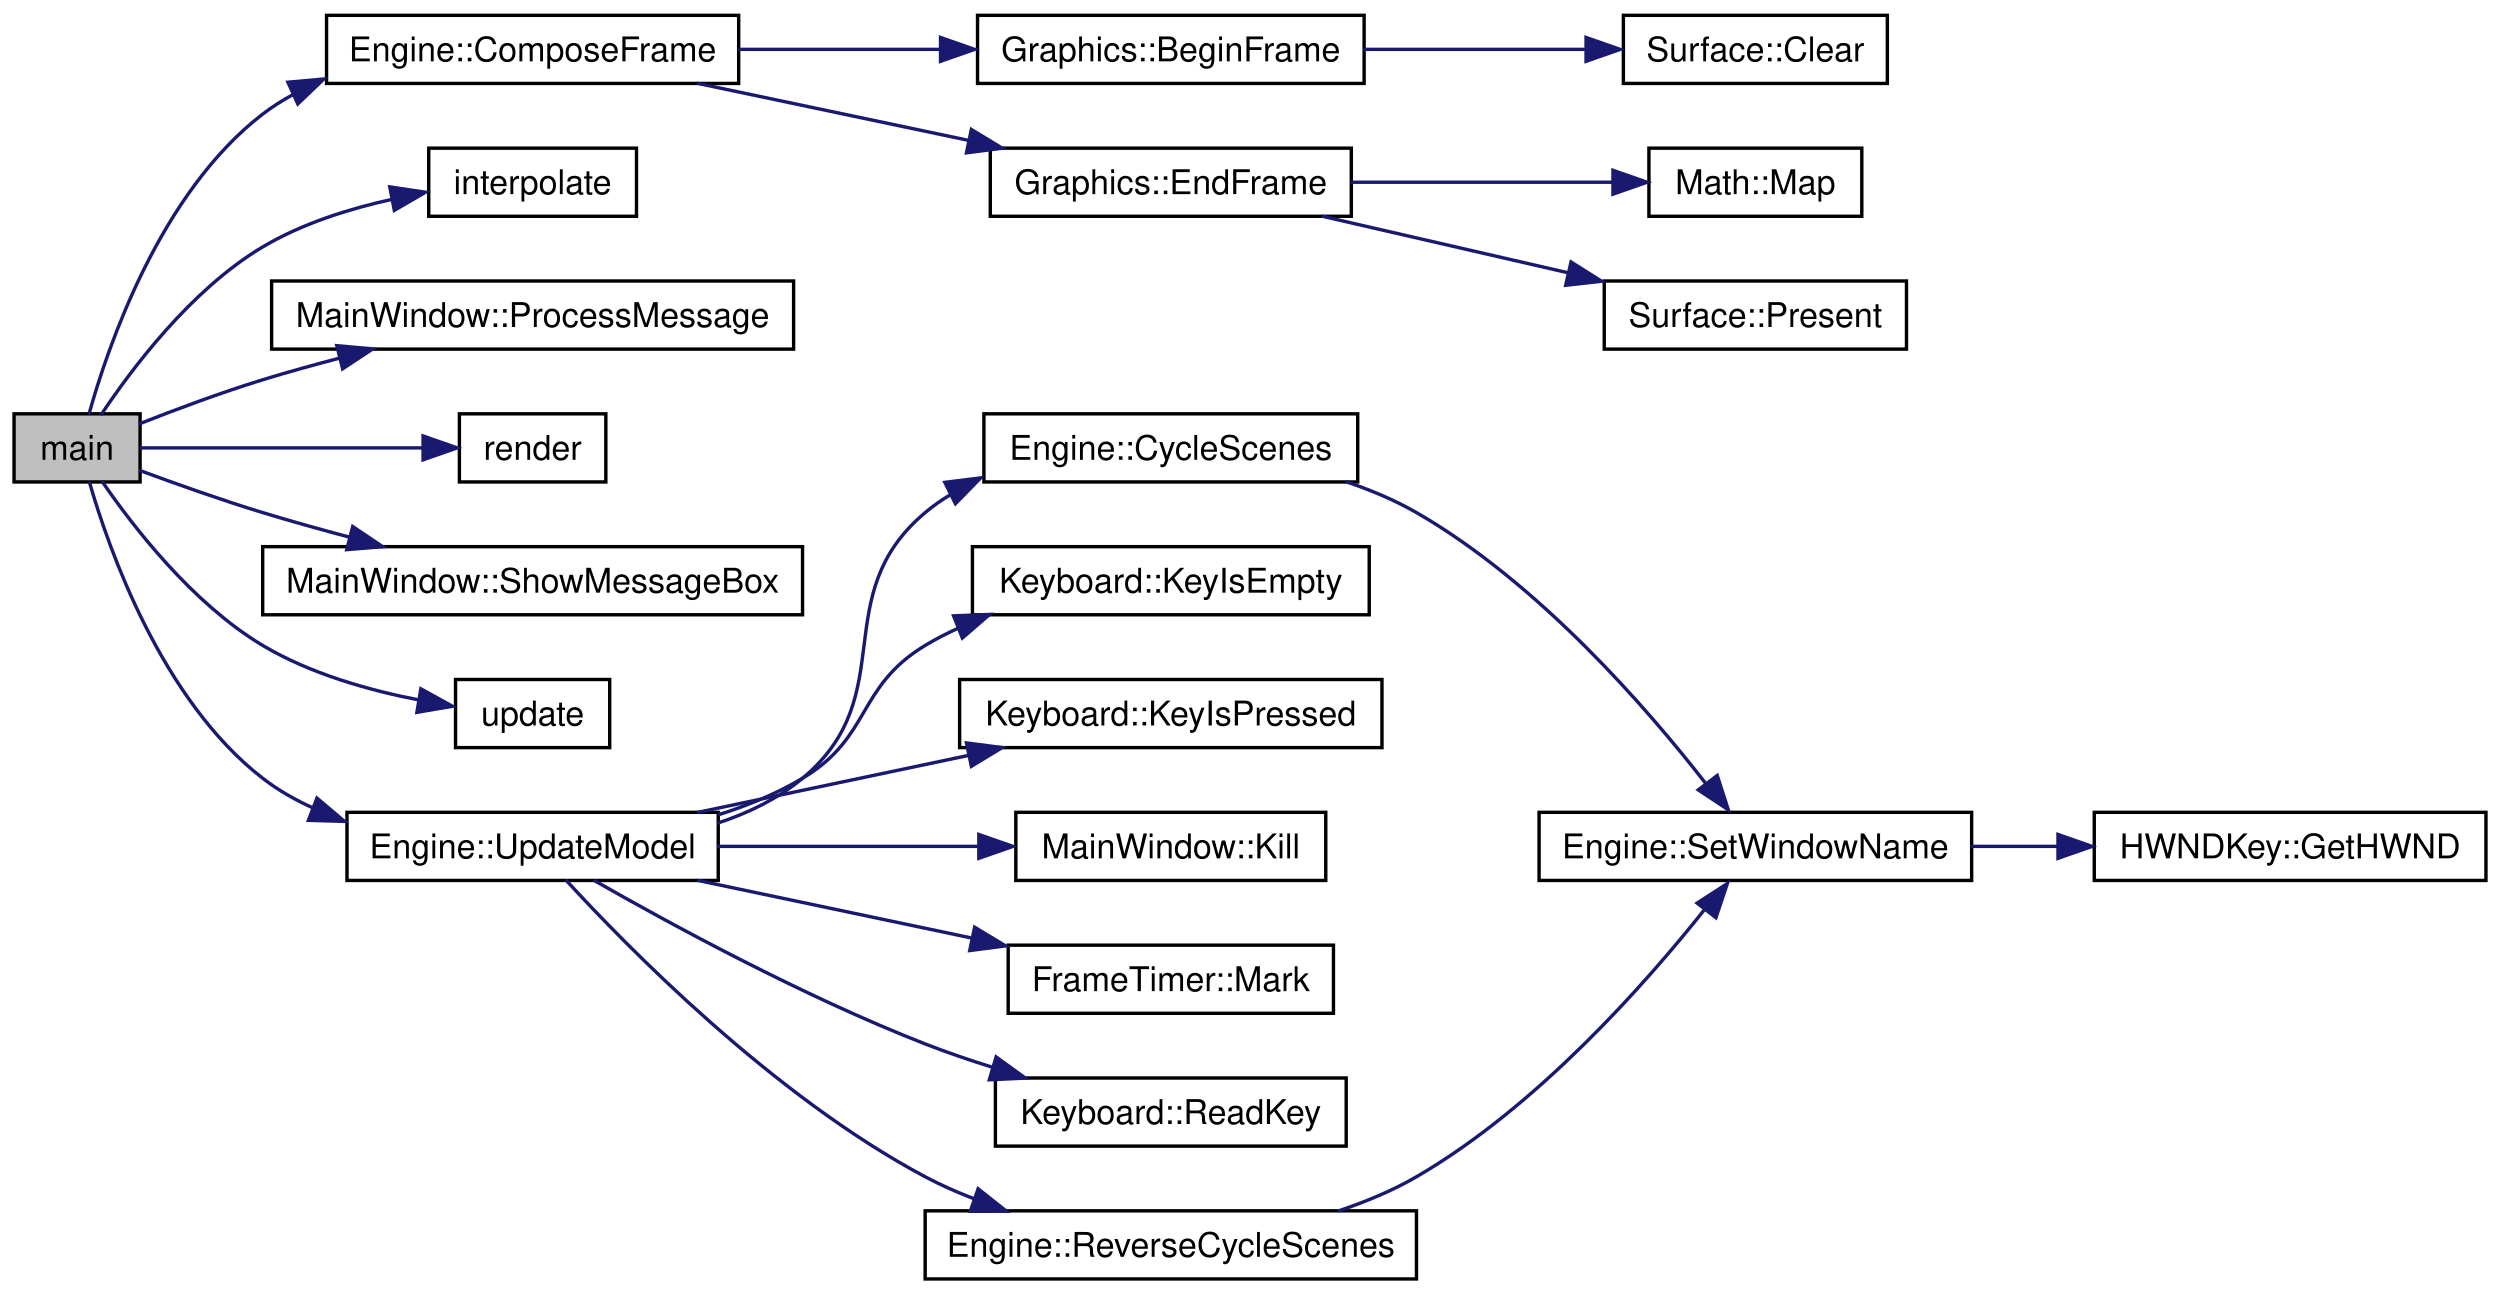
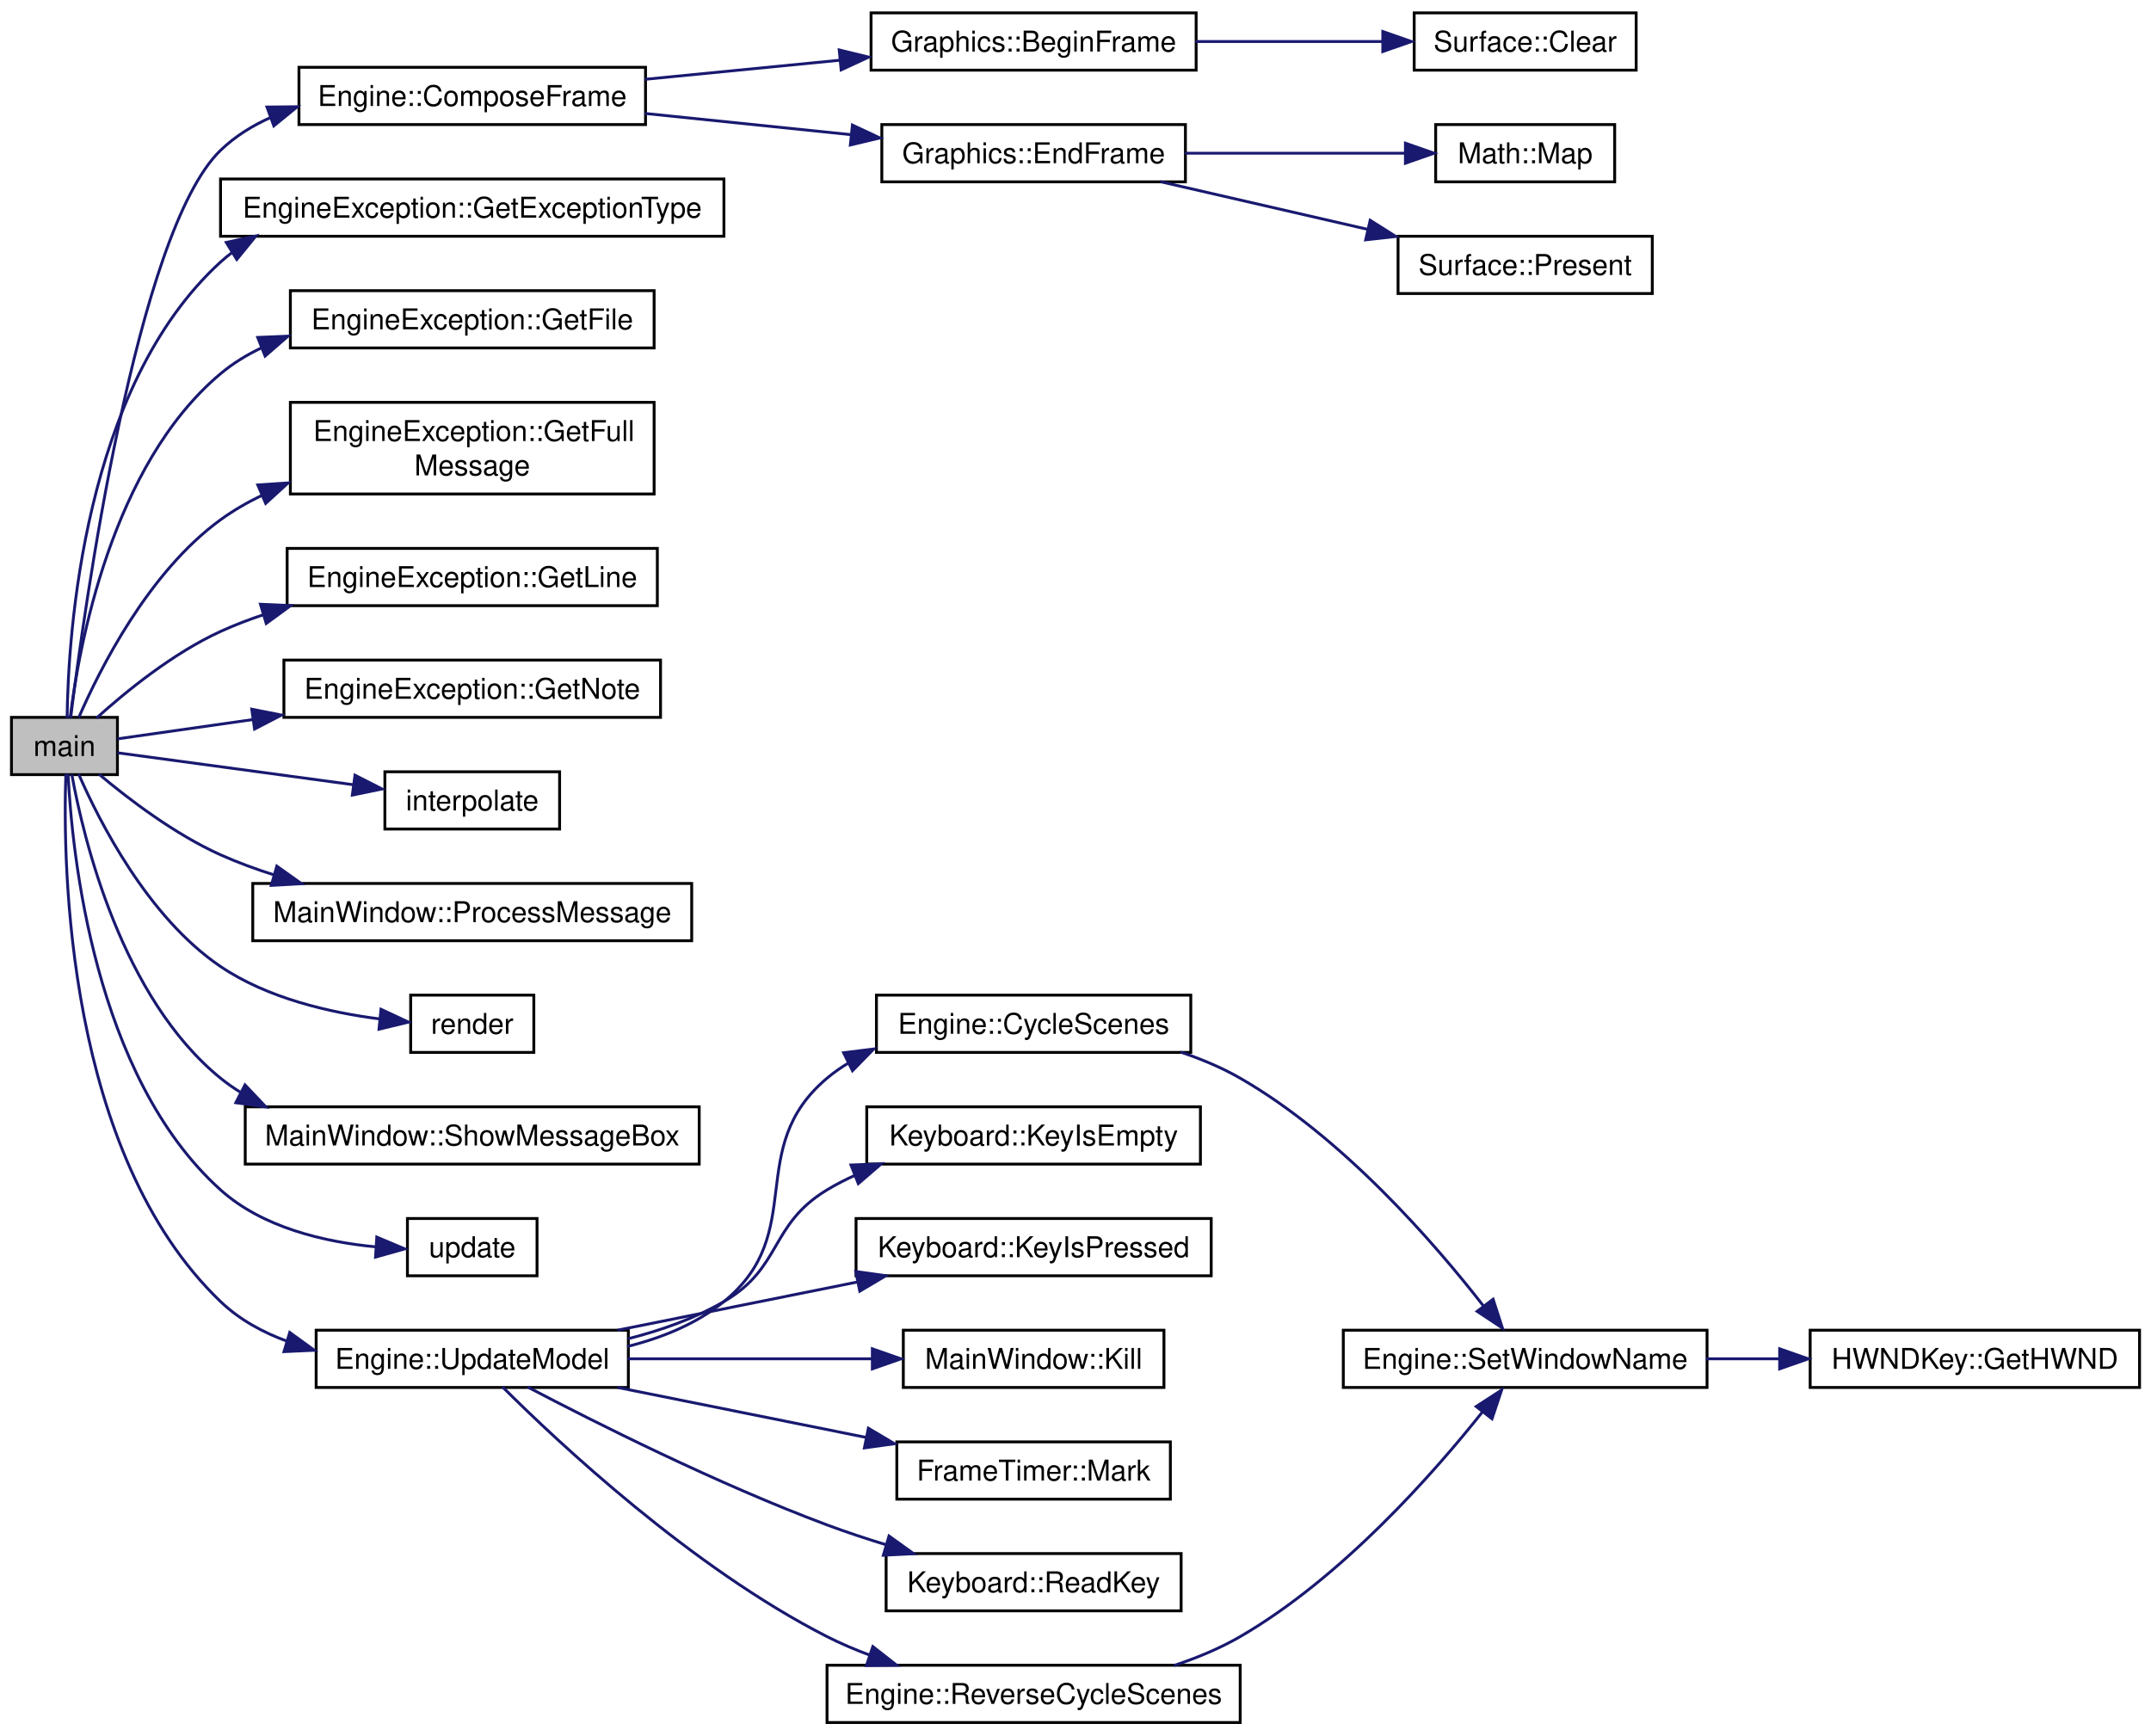
- <svg xmlns="http://www.w3.org/2000/svg" xmlns:xlink="http://www.w3.org/1999/xlink" width="734pt" height="380pt" viewBox="0.00 0.00 733.75 380.00">
-   <g id="graph0" class="graph" transform="scale(1 1) rotate(0) translate(4 376)">
+ <svg xmlns="http://www.w3.org/2000/svg" xmlns:xlink="http://www.w3.org/1999/xlink" width="751pt" height="606pt" viewBox="0.00 0.00 751.00 606.00">
+   <g id="graph0" class="graph" transform="scale(1 1) rotate(0) translate(4 602)">
    <g id="node1" class="node">
      <g id="a_node1">
        <a xlink:title=" ">
-           <polygon fill="#bfbfbf" stroke="black" points="0,-234.5 0,-254.5 37,-254.5 37,-234.5 0,-234.5" />
-           <text text-anchor="middle" x="18.5" y="-241" font-family="Helvetica,sans-Serif" font-size="10.00">main</text>
+           <polygon fill="#bfbfbf" stroke="black" points="0,-331.5 0,-351.5 37,-351.5 37,-331.5 0,-331.5" />
+           <text text-anchor="middle" x="18.5" y="-338" font-family="Helvetica,sans-Serif" font-size="10.00">main</text>
        </a>
      </g>
    </g>
    <g id="node2" class="node">
      <g id="a_node2">
        <a xlink:href="class_engine.html#a0323f98d13dfa6b7baba53bb1de02d38" target="_top" xlink:title=" ">
-           <polygon fill="none" stroke="black" points="91.75,-351.5 91.75,-371.5 212.75,-371.5 212.75,-351.5 91.75,-351.5" />
-           <text text-anchor="middle" x="152.25" y="-358" font-family="Helvetica,sans-Serif" font-size="10.00">Engine::ComposeFrame</text>
+           <polygon fill="none" stroke="black" points="100.38,-558.5 100.38,-578.5 221.38,-578.5 221.38,-558.5 100.38,-558.5" />
+           <text text-anchor="middle" x="160.88" y="-565" font-family="Helvetica,sans-Serif" font-size="10.00">Engine::ComposeFrame</text>
        </a>
      </g>
    </g>
    <g id="edge1" class="edge">
-       <path fill="none" stroke="midnightblue" d="M21.97,-254.31C27.51,-274.21 42.86,-319.37 73,-342.5 75.83,-344.67 78.87,-346.6 82.05,-348.31" />
-       <polygon fill="midnightblue" stroke="midnightblue" points="80.41,-351.86 90.96,-352.81 83.31,-345.49 80.41,-351.86" />
+       <path fill="none" stroke="midnightblue" d="M20.66,-351.25C25.27,-388.48 43.54,-521.1 73,-549.5 78.15,-554.47 84.29,-558.26 90.88,-561.14" />
+       <polygon fill="midnightblue" stroke="midnightblue" points="89.21,-564.62 99.81,-564.73 91.6,-558.04 89.21,-564.62" />
    </g>
    <g id="node8" class="node">
      <g id="a_node8">
-         <a xlink:href="_main_8cpp.html#a3079b0c426586ae37afb5a38a22269fd" target="_top" xlink:title=" ">
-           <polygon fill="none" stroke="black" points="121.75,-312.5 121.75,-332.5 182.75,-332.5 182.75,-312.5 121.75,-312.5" />
-           <text text-anchor="middle" x="152.25" y="-319" font-family="Helvetica,sans-Serif" font-size="10.00">interpolate</text>
+         <a xlink:href="class_engine_exception.html#aaf0093daa4c1892417f1bf7ceeb4d2d1" target="_top" xlink:title=" ">
+           <polygon fill="none" stroke="black" points="73,-519.5 73,-539.5 248.75,-539.5 248.75,-519.5 73,-519.5" />
+           <text text-anchor="middle" x="160.88" y="-526" font-family="Helvetica,sans-Serif" font-size="10.00">EngineException::GetExceptionType</text>
        </a>
      </g>
    </g>
    <g id="edge7" class="edge">
-       <path fill="none" stroke="midnightblue" d="M25.48,-254.09C34.24,-267.31 51.84,-290.93 73,-303.5 84.55,-310.36 98.45,-314.75 111.32,-317.55" />
-       <polygon fill="midnightblue" stroke="midnightblue" points="110.32,-321.12 120.8,-319.56 111.64,-314.24 110.32,-321.12" />
+       <path fill="none" stroke="midnightblue" d="M19.43,-351.27C19.79,-380.3 25.04,-466.73 73,-510.5 74.37,-511.75 75.81,-512.93 77.3,-514.03" />
+       <polygon fill="midnightblue" stroke="midnightblue" points="75,-517.35 85.35,-519.61 78.67,-511.39 75,-517.35" />
    </g>
    <g id="node9" class="node">
      <g id="a_node9">
-         <a xlink:href="class_main_window.html#af0d6ad5abee9b887e41b432d744aa521" target="_top" xlink:title=" ">
-           <polygon fill="none" stroke="black" points="75.62,-273.5 75.62,-293.5 228.88,-293.5 228.88,-273.5 75.62,-273.5" />
-           <text text-anchor="middle" x="152.25" y="-280" font-family="Helvetica,sans-Serif" font-size="10.00">MainWindow::ProcessMessage</text>
+         <a xlink:href="class_engine_exception.html#abf7227ac5d810c93b624e30c9582d80d" target="_top" xlink:title=" ">
+           <polygon fill="none" stroke="black" points="97.38,-480.5 97.38,-500.5 224.38,-500.5 224.38,-480.5 97.38,-480.5" />
+           <text text-anchor="middle" x="160.88" y="-487" font-family="Helvetica,sans-Serif" font-size="10.00">EngineException::GetFile</text>
        </a>
      </g>
    </g>
    <g id="edge8" class="edge">
-       <path fill="none" stroke="midnightblue" d="M36.67,-251.52C47.07,-255.62 60.68,-260.72 73,-264.5 80.35,-266.76 88.15,-268.92 95.88,-270.93" />
-       <polygon fill="midnightblue" stroke="midnightblue" points="94.76,-274.51 105.31,-273.56 96.47,-267.72 94.76,-274.51" />
+       <path fill="none" stroke="midnightblue" d="M20.5,-351.45C23.53,-375.95 34.85,-439.51 73,-471.5 77.33,-475.13 82.19,-478.11 87.34,-480.55" />
+       <polygon fill="midnightblue" stroke="midnightblue" points="85.98,-484.17 96.56,-484.61 88.56,-477.66 85.98,-484.17" />
    </g>
    <g id="node10" class="node">
      <g id="a_node10">
-         <a xlink:href="_main_8cpp.html#a4c8729ec5f4a84ebcf63172a5ddc9b43" target="_top" xlink:title=" ">
-           <polygon fill="none" stroke="black" points="130.75,-234.5 130.75,-254.5 173.75,-254.5 173.75,-234.5 130.75,-234.5" />
-           <text text-anchor="middle" x="152.25" y="-241" font-family="Helvetica,sans-Serif" font-size="10.00">render</text>
+         <a xlink:href="class_engine_exception.html#a7b236857d511dc746e080c302a83409e" target="_top" xlink:title=" ">
+           <polygon fill="none" stroke="black" points="97.38,-429.5 97.38,-461.5 224.38,-461.5 224.38,-429.5 97.38,-429.5" />
+           <text text-anchor="start" x="105.38" y="-448" font-family="Helvetica,sans-Serif" font-size="10.00">EngineException::GetFull</text>
+           <text text-anchor="middle" x="160.88" y="-436" font-family="Helvetica,sans-Serif" font-size="10.00">Message</text>
        </a>
      </g>
    </g>
    <g id="edge9" class="edge">
-       <path fill="none" stroke="midnightblue" d="M37,-244.5C58.21,-244.5 94.36,-244.5 120.32,-244.5" />
-       <polygon fill="midnightblue" stroke="midnightblue" points="120.09,-248 130.09,-244.5 120.09,-241 120.09,-248" />
+       <path fill="none" stroke="midnightblue" d="M23.48,-351.39C30.76,-368.18 47.8,-402.21 73,-420.5 77.49,-423.76 82.39,-426.59 87.52,-429.06" />
+       <polygon fill="midnightblue" stroke="midnightblue" points="86.01,-432.65 96.58,-433.36 88.76,-426.21 86.01,-432.65" />
    </g>
    <g id="node11" class="node">
      <g id="a_node11">
-         <a xlink:href="class_main_window.html#a62dfc452524272c3153ca334c79d16d4" target="_top" xlink:title=" ">
-           <polygon fill="none" stroke="black" points="73,-195.5 73,-215.5 231.5,-215.5 231.5,-195.5 73,-195.5" />
-           <text text-anchor="middle" x="152.25" y="-202" font-family="Helvetica,sans-Serif" font-size="10.00">MainWindow::ShowMessageBox</text>
+         <a xlink:href="class_engine_exception.html#a1c34163797c05055e8ff65b93887977c" target="_top" xlink:title=" ">
+           <polygon fill="none" stroke="black" points="96.25,-390.5 96.25,-410.5 225.5,-410.5 225.5,-390.5 96.25,-390.5" />
+           <text text-anchor="middle" x="160.88" y="-397" font-family="Helvetica,sans-Serif" font-size="10.00">EngineException::GetLine</text>
        </a>
      </g>
    </g>
    <g id="edge10" class="edge">
-       <path fill="none" stroke="midnightblue" d="M36.72,-237.94C47.14,-234.08 60.74,-229.23 73,-225.5 81.3,-222.97 90.15,-220.5 98.81,-218.2" />
-       <polygon fill="midnightblue" stroke="midnightblue" points="99.43,-221.4 108.23,-215.49 97.67,-214.62 99.43,-221.4" />
+       <path fill="none" stroke="midnightblue" d="M29.69,-351.25C39.86,-360.43 56.33,-373.88 73,-381.5 77.88,-383.73 83.03,-385.7 88.29,-387.45" />
+       <polygon fill="midnightblue" stroke="midnightblue" points="86.93,-391 97.51,-390.54 88.95,-384.29 86.93,-391" />
    </g>
    <g id="node12" class="node">
      <g id="a_node12">
-         <a xlink:href="_main_8cpp.html#a39ffafcba2f9a6e070c8d2d4ef9ddead" target="_top" xlink:title=" ">
-           <polygon fill="none" stroke="black" points="129.62,-156.5 129.62,-176.5 174.88,-176.5 174.88,-156.5 129.62,-156.5" />
-           <text text-anchor="middle" x="152.25" y="-163" font-family="Helvetica,sans-Serif" font-size="10.00">update</text>
+         <a xlink:href="class_engine_exception.html#a15642b205ddcb90fa3f6f4618fd4a895" target="_top" xlink:title=" ">
+           <polygon fill="none" stroke="black" points="95.12,-351.5 95.12,-371.5 226.62,-371.5 226.62,-351.5 95.12,-351.5" />
+           <text text-anchor="middle" x="160.88" y="-358" font-family="Helvetica,sans-Serif" font-size="10.00">EngineException::GetNote</text>
        </a>
      </g>
    </g>
    <g id="edge11" class="edge">
-       <path fill="none" stroke="midnightblue" d="M25.84,-234.67C34.77,-221.64 52.3,-198.85 73,-186.5 86.91,-178.2 104.21,-173.32 119,-170.46" />
-       <polygon fill="midnightblue" stroke="midnightblue" points="119.44,-173.76 128.72,-168.64 118.28,-166.86 119.44,-173.76" />
+       <path fill="none" stroke="midnightblue" d="M36.99,-343.99C49.29,-345.74 66.66,-348.22 84.48,-350.76" />
+       <polygon fill="midnightblue" stroke="midnightblue" points="83.9,-354.35 94.29,-352.3 84.88,-347.42 83.9,-354.35" />
    </g>
    <g id="node13" class="node">
      <g id="a_node13">
+         <a xlink:href="_main_8cpp.html#a3079b0c426586ae37afb5a38a22269fd" target="_top" xlink:title=" ">
+           <polygon fill="none" stroke="black" points="130.38,-312.5 130.38,-332.5 191.38,-332.5 191.38,-312.5 130.38,-312.5" />
+           <text text-anchor="middle" x="160.88" y="-319" font-family="Helvetica,sans-Serif" font-size="10.00">interpolate</text>
+         </a>
+       </g>
+     </g>
+     <g id="edge12" class="edge">
+       <path fill="none" stroke="midnightblue" d="M36.99,-339.13C57.54,-336.35 92.27,-331.65 119.58,-327.95" />
+       <polygon fill="midnightblue" stroke="midnightblue" points="119.94,-331.3 129.38,-326.49 119.01,-324.36 119.94,-331.3" />
+     </g>
+     <g id="node14" class="node">
+       <g id="a_node14">
+         <a xlink:href="class_main_window.html#af0d6ad5abee9b887e41b432d744aa521" target="_top" xlink:title=" ">
+           <polygon fill="none" stroke="black" points="84.25,-273.5 84.25,-293.5 237.5,-293.5 237.5,-273.5 84.25,-273.5" />
+           <text text-anchor="middle" x="160.88" y="-280" font-family="Helvetica,sans-Serif" font-size="10.00">MainWindow::ProcessMessage</text>
+         </a>
+       </g>
+     </g>
+     <g id="edge13" class="edge">
+       <path fill="none" stroke="midnightblue" d="M30.59,-331.63C40.88,-322.98 56.99,-310.69 73,-303.5 79.02,-300.8 85.45,-298.44 91.98,-296.39" />
+       <polygon fill="midnightblue" stroke="midnightblue" points="92.65,-299.55 101.28,-293.41 90.71,-292.82 92.65,-299.55" />
+     </g>
+     <g id="node15" class="node">
+       <g id="a_node15">
+         <a xlink:href="_main_8cpp.html#a4c8729ec5f4a84ebcf63172a5ddc9b43" target="_top" xlink:title=" ">
+           <polygon fill="none" stroke="black" points="139.38,-234.5 139.38,-254.5 182.38,-254.5 182.38,-234.5 139.38,-234.5" />
+           <text text-anchor="middle" x="160.88" y="-241" font-family="Helvetica,sans-Serif" font-size="10.00">render</text>
+         </a>
+       </g>
+     </g>
+     <g id="edge14" class="edge">
+       <path fill="none" stroke="midnightblue" d="M23.45,-331.72C30.68,-315.14 47.65,-281.65 73,-264.5 89.4,-253.4 111.12,-248.4 128.73,-246.17" />
+       <polygon fill="midnightblue" stroke="midnightblue" points="129.02,-249.56 138.62,-245.08 128.32,-242.6 129.02,-249.56" />
+     </g>
+     <g id="node16" class="node">
+       <g id="a_node16">
+         <a xlink:href="class_main_window.html#a62dfc452524272c3153ca334c79d16d4" target="_top" xlink:title=" ">
+           <polygon fill="none" stroke="black" points="81.62,-195.5 81.62,-215.5 240.12,-215.5 240.12,-195.5 81.62,-195.5" />
+           <text text-anchor="middle" x="160.88" y="-202" font-family="Helvetica,sans-Serif" font-size="10.00">MainWindow::ShowMessageBox</text>
+         </a>
+       </g>
+     </g>
+     <g id="edge15" class="edge">
+       <path fill="none" stroke="midnightblue" d="M21.06,-331.63C25.15,-309.09 38.41,-253.62 73,-225.5 75.29,-223.64 77.71,-221.95 80.24,-220.41" />
+       <polygon fill="midnightblue" stroke="midnightblue" points="81.54,-223.16 88.82,-215.47 78.33,-216.94 81.54,-223.16" />
+     </g>
+     <g id="node17" class="node">
+       <g id="a_node17">
+         <a xlink:href="_main_8cpp.html#a39ffafcba2f9a6e070c8d2d4ef9ddead" target="_top" xlink:title=" ">
+           <polygon fill="none" stroke="black" points="138.25,-156.5 138.25,-176.5 183.5,-176.5 183.5,-156.5 138.25,-156.5" />
+           <text text-anchor="middle" x="160.88" y="-163" font-family="Helvetica,sans-Serif" font-size="10.00">update</text>
+         </a>
+       </g>
+     </g>
+     <g id="edge16" class="edge">
+       <path fill="none" stroke="midnightblue" d="M19.77,-331.77C21.1,-304.42 28.76,-226.28 73,-186.5 87.7,-173.28 109.37,-168.27 127.38,-166.58" />
+       <polygon fill="midnightblue" stroke="midnightblue" points="127.55,-170.01 137.31,-165.89 127.11,-163.02 127.55,-170.01" />
+     </g>
+     <g id="node18" class="node">
+       <g id="a_node18">
        <a xlink:href="class_engine.html#a56cc30926ee112fbf83bfa4083d3af79" target="_top" xlink:title=" ">
-           <polygon fill="none" stroke="black" points="97.75,-117.5 97.75,-137.5 206.75,-137.5 206.75,-117.5 97.75,-117.5" />
-           <text text-anchor="middle" x="152.25" y="-124" font-family="Helvetica,sans-Serif" font-size="10.00">Engine::UpdateModel</text>
-         </a>
-       </g>
-     </g>
-     <g id="edge12" class="edge">
-       <path fill="none" stroke="midnightblue" d="M22.11,-234.51C27.82,-214.72 43.34,-170.45 73,-147.5 77.57,-143.96 82.71,-141.04 88.1,-138.64" />
-       <polygon fill="midnightblue" stroke="midnightblue" points="88.93,-141.68 97.02,-134.84 86.43,-135.15 88.93,-141.68" />
+           <polygon fill="none" stroke="black" points="106.38,-117.5 106.38,-137.5 215.38,-137.5 215.38,-117.5 106.38,-117.5" />
+           <text text-anchor="middle" x="160.88" y="-124" font-family="Helvetica,sans-Serif" font-size="10.00">Engine::UpdateModel</text>
+         </a>
+       </g>
+     </g>
+     <g id="edge17" class="edge">
+       <path fill="none" stroke="midnightblue" d="M18.99,-331.72C17.9,-300.04 19.01,-199.22 73,-147.5 79.59,-141.19 87.75,-136.72 96.4,-133.59" />
+       <polygon fill="midnightblue" stroke="midnightblue" points="97.16,-136.72 105.73,-130.49 95.15,-130.01 97.16,-136.72" />
    </g>
    <g id="node3" class="node">
      <g id="a_node3">
        <a xlink:href="class_graphics.html#ae9f5bcaa267fdff06bbfcf1e2ddf7137" target="_top" xlink:title=" ">
-           <polygon fill="none" stroke="black" points="282.88,-351.5 282.88,-371.5 396.38,-371.5 396.38,-351.5 282.88,-351.5" />
-           <text text-anchor="middle" x="339.62" y="-358" font-family="Helvetica,sans-Serif" font-size="10.00">Graphics::BeginFrame</text>
+           <polygon fill="none" stroke="black" points="300.12,-577.5 300.12,-597.5 413.62,-597.5 413.62,-577.5 300.12,-577.5" />
+           <text text-anchor="middle" x="356.88" y="-584" font-family="Helvetica,sans-Serif" font-size="10.00">Graphics::BeginFrame</text>
        </a>
      </g>
    </g>
    <g id="edge2" class="edge">
-       <path fill="none" stroke="midnightblue" d="M212.67,-361.5C231.61,-361.5 252.7,-361.5 272.11,-361.5" />
-       <polygon fill="midnightblue" stroke="midnightblue" points="272.01,-365 282.01,-361.5 272.01,-358 272.01,-365" />
+       <path fill="none" stroke="midnightblue" d="M221.14,-574.3C242.78,-576.42 267.39,-578.83 289.6,-581.01" />
+       <polygon fill="midnightblue" stroke="midnightblue" points="289,-584.56 299.29,-582.06 289.68,-577.6 289,-584.56" />
    </g>
    <g id="node5" class="node">
      <g id="a_node5">
        <a xlink:href="class_graphics.html#a56203cba547bde8af2eadda01e0d17c3" target="_top" xlink:title=" ">
-           <polygon fill="none" stroke="black" points="286.62,-312.5 286.62,-332.5 392.62,-332.5 392.62,-312.5 286.62,-312.5" />
-           <text text-anchor="middle" x="339.62" y="-319" font-family="Helvetica,sans-Serif" font-size="10.00">Graphics::EndFrame</text>
+           <polygon fill="none" stroke="black" points="303.88,-538.5 303.88,-558.5 409.88,-558.5 409.88,-538.5 303.88,-538.5" />
+           <text text-anchor="middle" x="356.88" y="-545" font-family="Helvetica,sans-Serif" font-size="10.00">Graphics::EndFrame</text>
        </a>
      </g>
    </g>
    <g id="edge4" class="edge">
-       <path fill="none" stroke="midnightblue" d="M200.51,-351.56C224.82,-346.44 254.67,-340.16 280.39,-334.75" />
-       <polygon fill="midnightblue" stroke="midnightblue" points="281.07,-337.98 290.13,-332.49 279.63,-331.13 281.07,-337.98" />
+       <path fill="none" stroke="midnightblue" d="M221.14,-562.39C244.03,-560.03 270.25,-557.33 293.43,-554.94" />
+       <polygon fill="midnightblue" stroke="midnightblue" points="293.61,-558.33 303.2,-553.83 292.89,-551.37 293.61,-558.33" />
    </g>
    <g id="node4" class="node">
      <g id="a_node4">
        <a xlink:href="class_surface.html#a0e2dbd9d8b1bc46664e2d52e71d533e1" target="_top" xlink:title=" ">
-           <polygon fill="none" stroke="black" points="472.5,-351.5 472.5,-371.5 550,-371.5 550,-351.5 472.5,-351.5" />
-           <text text-anchor="middle" x="511.25" y="-358" font-family="Helvetica,sans-Serif" font-size="10.00">Surface::Clear</text>
+           <polygon fill="none" stroke="black" points="489.75,-577.5 489.75,-597.5 567.25,-597.5 567.25,-577.5 489.75,-577.5" />
+           <text text-anchor="middle" x="528.5" y="-584" font-family="Helvetica,sans-Serif" font-size="10.00">Surface::Clear</text>
        </a>
      </g>
    </g>
    <g id="edge3" class="edge">
-       <path fill="none" stroke="midnightblue" d="M396.17,-361.5C417.28,-361.5 441.15,-361.5 461.59,-361.5" />
-       <polygon fill="midnightblue" stroke="midnightblue" points="461.54,-365 471.54,-361.5 461.54,-358 461.54,-365" />
+       <path fill="none" stroke="midnightblue" d="M413.42,-587.5C434.53,-587.5 458.4,-587.5 478.84,-587.5" />
+       <polygon fill="midnightblue" stroke="midnightblue" points="478.79,-591 488.79,-587.5 478.79,-584 478.79,-591" />
    </g>
    <g id="node6" class="node">
      <g id="a_node6">
        <a xlink:href="namespace_math.html#a77174619219856c2fc6959ec7a269c60" target="_top" xlink:title=" ">
-           <polygon fill="none" stroke="black" points="480,-312.5 480,-332.5 542.5,-332.5 542.5,-312.5 480,-312.5" />
-           <text text-anchor="middle" x="511.25" y="-319" font-family="Helvetica,sans-Serif" font-size="10.00">Math::Map</text>
+           <polygon fill="none" stroke="black" points="497.25,-538.5 497.25,-558.5 559.75,-558.5 559.75,-538.5 497.25,-538.5" />
+           <text text-anchor="middle" x="528.5" y="-545" font-family="Helvetica,sans-Serif" font-size="10.00">Math::Map</text>
        </a>
      </g>
    </g>
    <g id="edge5" class="edge">
-       <path fill="none" stroke="midnightblue" d="M392.44,-322.5C417.22,-322.5 446.46,-322.5 469.61,-322.5" />
-       <polygon fill="midnightblue" stroke="midnightblue" points="469.44,-326 479.44,-322.5 469.44,-319 469.44,-326" />
+       <path fill="none" stroke="midnightblue" d="M409.69,-548.5C434.47,-548.5 463.71,-548.5 486.86,-548.5" />
+       <polygon fill="midnightblue" stroke="midnightblue" points="486.69,-552 496.69,-548.5 486.69,-545 486.69,-552" />
    </g>
    <g id="node7" class="node">
      <g id="a_node7">
        <a xlink:href="class_surface.html#ac85ddc42d6bb5ab0aebeaf40c8b62b6a" target="_top" xlink:title=" ">
-           <polygon fill="none" stroke="black" points="466.88,-273.5 466.88,-293.5 555.62,-293.5 555.62,-273.5 466.88,-273.5" />
-           <text text-anchor="middle" x="511.25" y="-280" font-family="Helvetica,sans-Serif" font-size="10.00">Surface::Present</text>
+           <polygon fill="none" stroke="black" points="484.12,-499.5 484.12,-519.5 572.88,-519.5 572.88,-499.5 484.12,-499.5" />
+           <text text-anchor="middle" x="528.5" y="-506" font-family="Helvetica,sans-Serif" font-size="10.00">Surface::Present</text>
        </a>
      </g>
    </g>
    <g id="edge6" class="edge">
-       <path fill="none" stroke="midnightblue" d="M383.87,-312.56C406,-307.47 433.15,-301.23 456.6,-295.83" />
-       <polygon fill="midnightblue" stroke="midnightblue" points="457.13,-299.08 466.09,-293.42 455.56,-292.25 457.13,-299.08" />
-     </g>
-     <g id="node14" class="node">
-       <g id="a_node14">
-         <a xlink:href="class_engine.html#a5016986fb05c1dc14b808c018a152b21" target="_top" xlink:title=" ">
-           <polygon fill="none" stroke="black" points="284.75,-234.5 284.75,-254.5 394.5,-254.5 394.5,-234.5 284.75,-234.5" />
-           <text text-anchor="middle" x="339.62" y="-241" font-family="Helvetica,sans-Serif" font-size="10.00">Engine::CycleScenes</text>
-         </a>
-       </g>
-     </g>
-     <g id="edge13" class="edge">
-       <path fill="none" stroke="midnightblue" d="M206.42,-134.28C215.48,-137.25 224.28,-141.49 231.5,-147.5 260.84,-171.93 238.29,-200.91 267.5,-225.5 269.88,-227.51 272.46,-229.3 275.16,-230.91" />
-       <polygon fill="midnightblue" stroke="midnightblue" points="273.28,-234.38 283.8,-235.69 276.39,-228.11 273.28,-234.38" />
-     </g>
-     <g id="node17" class="node">
-       <g id="a_node17">
-         <a xlink:href="class_keyboard.html#ad7339a4454f6f55c19b235a9dbe62c97" target="_top" xlink:title=" ">
-           <polygon fill="none" stroke="black" points="281.38,-195.5 281.38,-215.5 397.88,-215.5 397.88,-195.5 281.38,-195.5" />
-           <text text-anchor="middle" x="339.62" y="-202" font-family="Helvetica,sans-Serif" font-size="10.00">Keyboard::KeyIsEmpty</text>
-         </a>
-       </g>
-     </g>
-     <g id="edge16" class="edge">
-       <path fill="none" stroke="midnightblue" d="M206.68,-136.75C215.32,-139.47 223.91,-142.97 231.5,-147.5 251.76,-159.58 247.31,-174.31 267.5,-186.5 270.66,-188.41 274.01,-190.13 277.47,-191.68" />
-       <polygon fill="midnightblue" stroke="midnightblue" points="275.85,-195.19 286.44,-195.6 278.42,-188.68 275.85,-195.19" />
-     </g>
-     <g id="node18" class="node">
-       <g id="a_node18">
-         <a xlink:href="class_keyboard.html#a7b11ba07982539a0dd9b16b4706e7211" target="_top" xlink:title=" ">
-           <polygon fill="none" stroke="black" points="277.62,-156.5 277.62,-176.5 401.62,-176.5 401.62,-156.5 277.62,-156.5" />
-           <text text-anchor="middle" x="339.62" y="-163" font-family="Helvetica,sans-Serif" font-size="10.00">Keyboard::KeyIsPressed</text>
-         </a>
-       </g>
-     </g>
-     <g id="edge17" class="edge">
-       <path fill="none" stroke="midnightblue" d="M200.51,-137.44C224.82,-142.56 254.67,-148.84 280.39,-154.25" />
-       <polygon fill="midnightblue" stroke="midnightblue" points="279.63,-157.87 290.13,-156.51 281.07,-151.02 279.63,-157.87" />
+       <path fill="none" stroke="midnightblue" d="M401.12,-538.56C423.25,-533.47 450.4,-527.23 473.85,-521.83" />
+       <polygon fill="midnightblue" stroke="midnightblue" points="474.38,-525.08 483.34,-519.42 472.81,-518.25 474.38,-525.08" />
    </g>
    <g id="node19" class="node">
      <g id="a_node19">
+         <a xlink:href="class_engine.html#a5016986fb05c1dc14b808c018a152b21" target="_top" xlink:title=" ">
+           <polygon fill="none" stroke="black" points="302,-234.5 302,-254.5 411.75,-254.5 411.75,-234.5 302,-234.5" />
+           <text text-anchor="middle" x="356.88" y="-241" font-family="Helvetica,sans-Serif" font-size="10.00">Engine::CycleScenes</text>
+         </a>
+       </g>
+     </g>
+     <g id="edge18" class="edge">
+       <path fill="none" stroke="midnightblue" d="M214.97,-131.79C227.05,-134.81 239.14,-139.69 248.75,-147.5 278.38,-171.58 255.54,-200.91 284.75,-225.5 287.13,-227.51 289.71,-229.3 292.41,-230.91" />
+       <polygon fill="midnightblue" stroke="midnightblue" points="290.53,-234.38 301.05,-235.69 293.64,-228.11 290.53,-234.38" />
+     </g>
+     <g id="node22" class="node">
+       <g id="a_node22">
+         <a xlink:href="class_keyboard.html#ad7339a4454f6f55c19b235a9dbe62c97" target="_top" xlink:title=" ">
+           <polygon fill="none" stroke="black" points="298.62,-195.5 298.62,-215.5 415.12,-215.5 415.12,-195.5 298.62,-195.5" />
+           <text text-anchor="middle" x="356.88" y="-202" font-family="Helvetica,sans-Serif" font-size="10.00">Keyboard::KeyIsEmpty</text>
+         </a>
+       </g>
+     </g>
+     <g id="edge21" class="edge">
+       <path fill="none" stroke="midnightblue" d="M215.24,-134.5C226.79,-137.43 238.58,-141.6 248.75,-147.5 269.15,-159.34 264.56,-174.31 284.75,-186.5 287.91,-188.41 291.26,-190.13 294.72,-191.68" />
+       <polygon fill="midnightblue" stroke="midnightblue" points="293.1,-195.19 303.69,-195.6 295.67,-188.68 293.1,-195.19" />
+     </g>
+     <g id="node23" class="node">
+       <g id="a_node23">
+         <a xlink:href="class_keyboard.html#a7b11ba07982539a0dd9b16b4706e7211" target="_top" xlink:title=" ">
+           <polygon fill="none" stroke="black" points="294.88,-156.5 294.88,-176.5 418.88,-176.5 418.88,-156.5 294.88,-156.5" />
+           <text text-anchor="middle" x="356.88" y="-163" font-family="Helvetica,sans-Serif" font-size="10.00">Keyboard::KeyIsPressed</text>
+         </a>
+       </g>
+     </g>
+     <g id="edge22" class="edge">
+       <path fill="none" stroke="midnightblue" d="M211.58,-137.49C237.25,-142.65 268.77,-148.99 295.8,-154.42" />
+       <polygon fill="midnightblue" stroke="midnightblue" points="294.8,-157.99 305.3,-156.53 296.18,-151.13 294.8,-157.99" />
+     </g>
+     <g id="node24" class="node">
+       <g id="a_node24">
        <a xlink:href="class_main_window.html#a35f292c078d17dcf4b6bc29506c354ec" target="_top" xlink:title=" ">
-           <polygon fill="none" stroke="black" points="294.12,-117.5 294.12,-137.5 385.12,-137.5 385.12,-117.5 294.12,-117.5" />
-           <text text-anchor="middle" x="339.62" y="-124" font-family="Helvetica,sans-Serif" font-size="10.00">MainWindow::Kill</text>
-         </a>
-       </g>
-     </g>
-     <g id="edge18" class="edge">
-       <path fill="none" stroke="midnightblue" d="M206.37,-127.5C230.49,-127.5 259.02,-127.5 283.39,-127.5" />
-       <polygon fill="midnightblue" stroke="midnightblue" points="283.26,-131 293.26,-127.5 283.26,-124 283.26,-131" />
+           <polygon fill="none" stroke="black" points="311.38,-117.5 311.38,-137.5 402.38,-137.5 402.38,-117.5 311.38,-117.5" />
+           <text text-anchor="middle" x="356.88" y="-124" font-family="Helvetica,sans-Serif" font-size="10.00">MainWindow::Kill</text>
+         </a>
+       </g>
+     </g>
+     <g id="edge23" class="edge">
+       <path fill="none" stroke="midnightblue" d="M215.14,-127.5C241.76,-127.5 273.94,-127.5 300.8,-127.5" />
+       <polygon fill="midnightblue" stroke="midnightblue" points="300.57,-131 310.57,-127.5 300.57,-124 300.57,-131" />
+     </g>
+     <g id="node25" class="node">
+       <g id="a_node25">
+         <a xlink:href="class_frame_timer.html#a9f9407f654b939897bfe1c1443e6e15c" target="_top" xlink:title=" ">
+           <polygon fill="none" stroke="black" points="309.12,-78.5 309.12,-98.5 404.62,-98.5 404.62,-78.5 309.12,-78.5" />
+           <text text-anchor="middle" x="356.88" y="-85" font-family="Helvetica,sans-Serif" font-size="10.00">FrameTimer::Mark</text>
+         </a>
+       </g>
+     </g>
+     <g id="edge24" class="edge">
+       <path fill="none" stroke="midnightblue" d="M211.58,-117.51C238.14,-112.17 270.97,-105.57 298.6,-100.01" />
+       <polygon fill="midnightblue" stroke="midnightblue" points="299.18,-103.27 308.3,-97.86 297.8,-96.4 299.18,-103.27" />
+     </g>
+     <g id="node26" class="node">
+       <g id="a_node26">
+         <a xlink:href="class_keyboard.html#a1aabaaff8f5a031317966ca0bfac7858" target="_top" xlink:title=" ">
+           <polygon fill="none" stroke="black" points="305.38,-39.5 305.38,-59.5 408.38,-59.5 408.38,-39.5 305.38,-39.5" />
+           <text text-anchor="middle" x="356.88" y="-46" font-family="Helvetica,sans-Serif" font-size="10.00">Keyboard::ReadKey</text>
+         </a>
+       </g>
+     </g>
+     <g id="edge25" class="edge">
+       <path fill="none" stroke="midnightblue" d="M180.19,-117.67C203.85,-105.25 246.52,-83.78 284.75,-69.5 291.45,-67 298.61,-64.63 305.7,-62.47" />
+       <polygon fill="midnightblue" stroke="midnightblue" points="306.39,-65.63 314.99,-59.45 304.41,-58.91 306.39,-65.63" />
+     </g>
+     <g id="node27" class="node">
+       <g id="a_node27">
+         <a xlink:href="class_engine.html#a00d1c5c1655bd9024d7150aa12c4b5c6" target="_top" xlink:title=" ">
+           <polygon fill="none" stroke="black" points="284.75,-0.5 284.75,-20.5 429,-20.5 429,-0.5 284.75,-0.5" />
+           <text text-anchor="middle" x="356.88" y="-7" font-family="Helvetica,sans-Serif" font-size="10.00">Engine::ReverseCycleScenes</text>
+         </a>
+       </g>
+     </g>
+     <g id="edge26" class="edge">
+       <path fill="none" stroke="midnightblue" d="M171.44,-117.7C190.95,-98.25 237.53,-54.56 284.75,-30.5 289.56,-28.05 294.7,-25.87 299.95,-23.93" />
+       <polygon fill="midnightblue" stroke="midnightblue" points="300.74,-27.02 309.09,-20.49 298.5,-20.39 300.74,-27.02" />
    </g>
    <g id="node20" class="node">
      <g id="a_node20">
-         <a xlink:href="class_frame_timer.html#a9f9407f654b939897bfe1c1443e6e15c" target="_top" xlink:title=" ">
-           <polygon fill="none" stroke="black" points="291.88,-78.5 291.88,-98.5 387.38,-98.5 387.38,-78.5 291.88,-78.5" />
-           <text text-anchor="middle" x="339.62" y="-85" font-family="Helvetica,sans-Serif" font-size="10.00">FrameTimer::Mark</text>
+         <a xlink:href="class_engine.html#a85491a83a933400a58b5f0f3da558143" target="_top" xlink:title=" ">
+           <polygon fill="none" stroke="black" points="465,-117.5 465,-137.5 592,-137.5 592,-117.5 465,-117.5" />
+           <text text-anchor="middle" x="528.5" y="-124" font-family="Helvetica,sans-Serif" font-size="10.00">Engine::SetWindowName</text>
        </a>
      </g>
    </g>
    <g id="edge19" class="edge">
-       <path fill="none" stroke="midnightblue" d="M200.51,-117.56C225.21,-112.36 255.63,-105.96 281.63,-100.49" />
-       <polygon fill="midnightblue" stroke="midnightblue" points="282.03,-103.77 291.1,-98.29 280.59,-96.92 282.03,-103.77" />
+       <path fill="none" stroke="midnightblue" d="M408.17,-234.62C415.41,-232.19 422.57,-229.2 429,-225.5 464.86,-204.87 496.88,-167.9 514.11,-145.74" />
+       <polygon fill="midnightblue" stroke="midnightblue" points="517.3,-148.32 520.56,-138.24 511.73,-144.09 517.3,-148.32" />
    </g>
    <g id="node21" class="node">
      <g id="a_node21">
-         <a xlink:href="class_keyboard.html#a1aabaaff8f5a031317966ca0bfac7858" target="_top" xlink:title=" ">
-           <polygon fill="none" stroke="black" points="288.12,-39.5 288.12,-59.5 391.12,-59.5 391.12,-39.5 288.12,-39.5" />
-           <text text-anchor="middle" x="339.62" y="-46" font-family="Helvetica,sans-Serif" font-size="10.00">Keyboard::ReadKey</text>
+         <a xlink:href="class_h_w_n_d_key.html#ad0013aa027b8583318249afaaed77614" target="_top" xlink:title=" ">
+           <polygon fill="none" stroke="black" points="628,-117.5 628,-137.5 743,-137.5 743,-117.5 628,-117.5" />
+           <text text-anchor="middle" x="685.5" y="-124" font-family="Helvetica,sans-Serif" font-size="10.00">HWNDKey::GetHWND</text>
        </a>
      </g>
    </g>
    <g id="edge20" class="edge">
-       <path fill="none" stroke="midnightblue" d="M170.19,-117.57C192.08,-105.06 231.65,-83.49 267.5,-69.5 273.85,-67.02 280.63,-64.71 287.39,-62.6" />
-       <polygon fill="midnightblue" stroke="midnightblue" points="288.34,-65.68 296.93,-59.47 286.34,-58.97 288.34,-65.68" />
-     </g>
-     <g id="node22" class="node">
-       <g id="a_node22">
-         <a xlink:href="class_engine.html#a00d1c5c1655bd9024d7150aa12c4b5c6" target="_top" xlink:title=" ">
-           <polygon fill="none" stroke="black" points="267.5,-0.5 267.5,-20.5 411.75,-20.5 411.75,-0.5 267.5,-0.5" />
-           <text text-anchor="middle" x="339.62" y="-7" font-family="Helvetica,sans-Serif" font-size="10.00">Engine::ReverseCycleScenes</text>
-         </a>
-       </g>
-     </g>
-     <g id="edge21" class="edge">
-       <path fill="none" stroke="midnightblue" d="M161.99,-117.66C179.86,-98.14 222.71,-54.33 267.5,-30.5 272.07,-28.07 276.97,-25.9 281.98,-23.99" />
-       <polygon fill="midnightblue" stroke="midnightblue" points="283.05,-26.97 291.35,-20.39 280.75,-20.36 283.05,-26.97" />
-     </g>
-     <g id="node15" class="node">
-       <g id="a_node15">
-         <a xlink:href="class_engine.html#a85491a83a933400a58b5f0f3da558143" target="_top" xlink:title=" ">
-           <polygon fill="none" stroke="black" points="447.75,-117.5 447.75,-137.5 574.75,-137.5 574.75,-117.5 447.75,-117.5" />
-           <text text-anchor="middle" x="511.25" y="-124" font-family="Helvetica,sans-Serif" font-size="10.00">Engine::SetWindowName</text>
-         </a>
-       </g>
-     </g>
-     <g id="edge14" class="edge">
-       <path fill="none" stroke="midnightblue" d="M390.92,-234.62C398.16,-232.19 405.32,-229.2 411.75,-225.5 447.61,-204.87 479.63,-167.9 496.86,-145.74" />
-       <polygon fill="midnightblue" stroke="midnightblue" points="500.05,-148.32 503.31,-138.24 494.48,-144.09 500.05,-148.32" />
-     </g>
-     <g id="node16" class="node">
-       <g id="a_node16">
-         <a xlink:href="class_h_w_n_d_key.html#ad0013aa027b8583318249afaaed77614" target="_top" xlink:title=" ">
-           <polygon fill="none" stroke="black" points="610.75,-117.5 610.75,-137.5 725.75,-137.5 725.75,-117.5 610.75,-117.5" />
-           <text text-anchor="middle" x="668.25" y="-124" font-family="Helvetica,sans-Serif" font-size="10.00">HWNDKey::GetHWND</text>
-         </a>
-       </g>
-     </g>
-     <g id="edge15" class="edge">
-       <path fill="none" stroke="midnightblue" d="M574.4,-127.5C582.93,-127.5 591.71,-127.5 600.32,-127.5" />
-       <polygon fill="midnightblue" stroke="midnightblue" points="600.1,-131 610.1,-127.5 600.1,-124 600.1,-131" />
-     </g>
-     <g id="edge22" class="edge">
-       <path fill="none" stroke="midnightblue" d="M388.66,-20.42C396.65,-23.07 404.65,-26.38 411.75,-30.5 447.17,-51.06 479.13,-87.3 496.51,-109.19" />
-       <polygon fill="midnightblue" stroke="midnightblue" points="494.14,-110.85 503.03,-116.6 499.67,-106.56 494.14,-110.85" />
+       <path fill="none" stroke="midnightblue" d="M591.65,-127.5C600.18,-127.5 608.96,-127.5 617.57,-127.5" />
+       <polygon fill="midnightblue" stroke="midnightblue" points="617.35,-131 627.35,-127.5 617.35,-124 617.35,-131" />
+     </g>
+     <g id="edge27" class="edge">
+       <path fill="none" stroke="midnightblue" d="M405.91,-20.42C413.9,-23.07 421.9,-26.38 429,-30.5 464.42,-51.06 496.38,-87.3 513.76,-109.19" />
+       <polygon fill="midnightblue" stroke="midnightblue" points="511.39,-110.85 520.28,-116.6 516.92,-106.56 511.39,-110.85" />
    </g>
  </g>
</svg>
